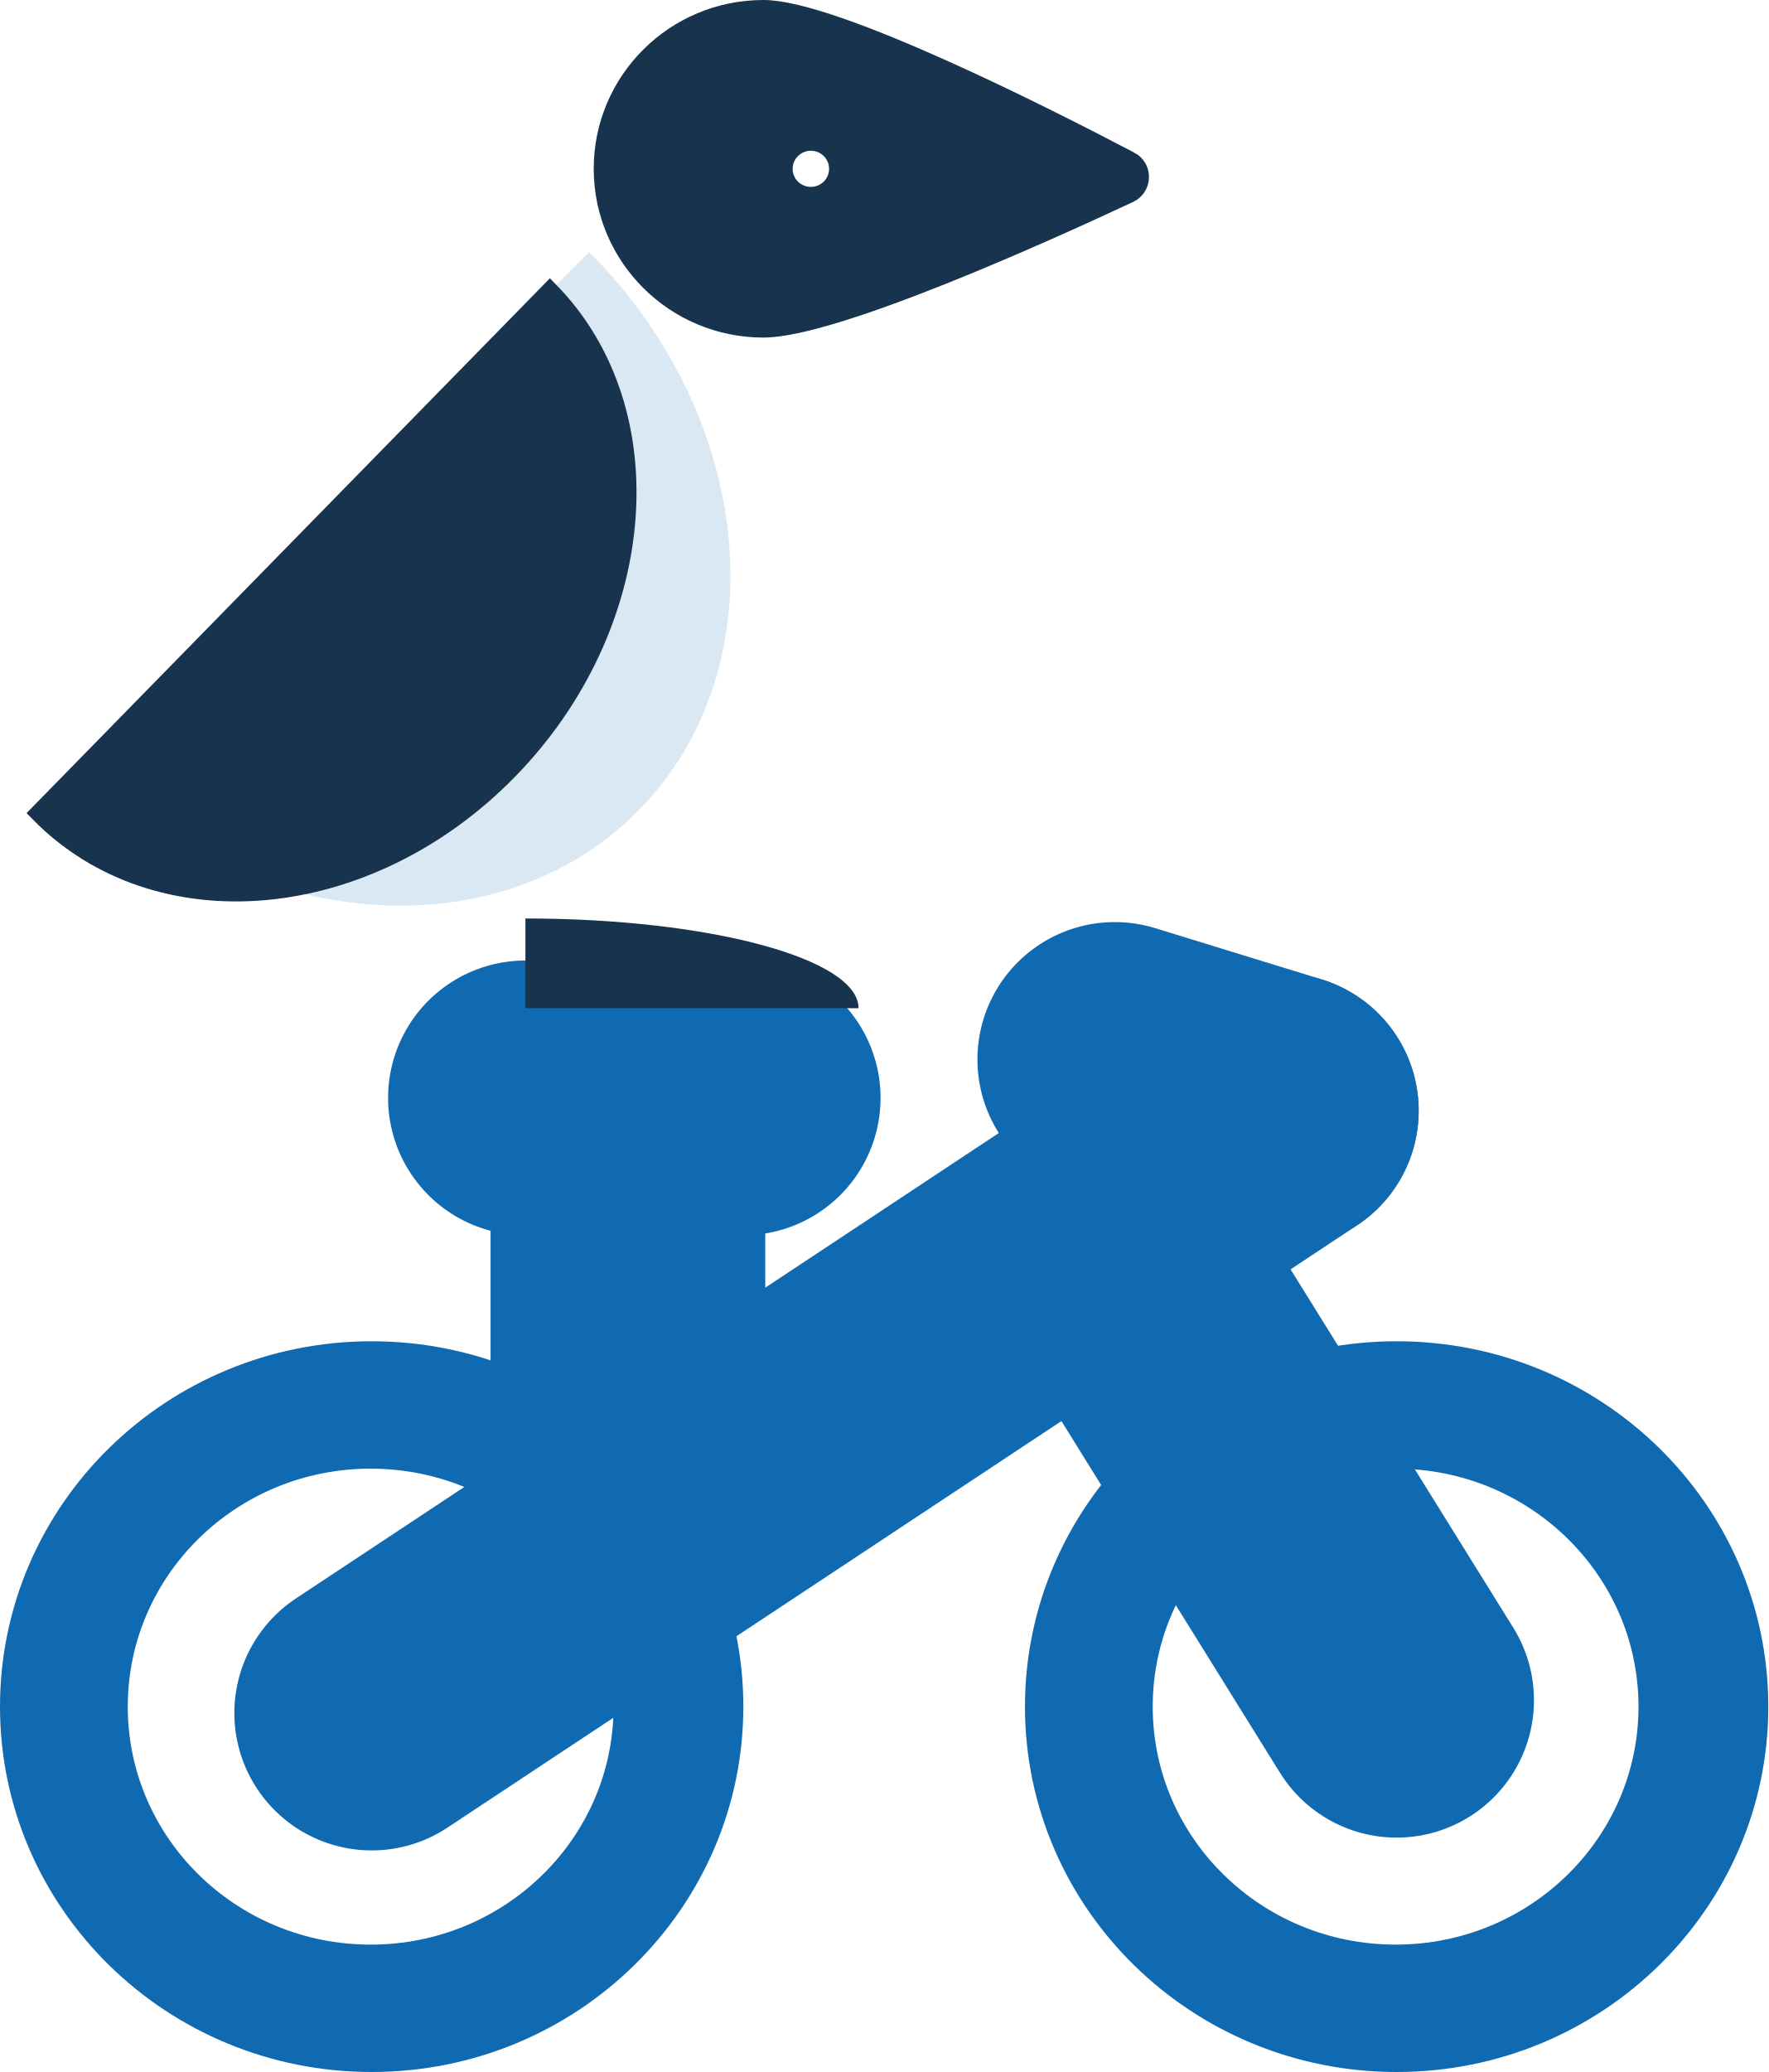
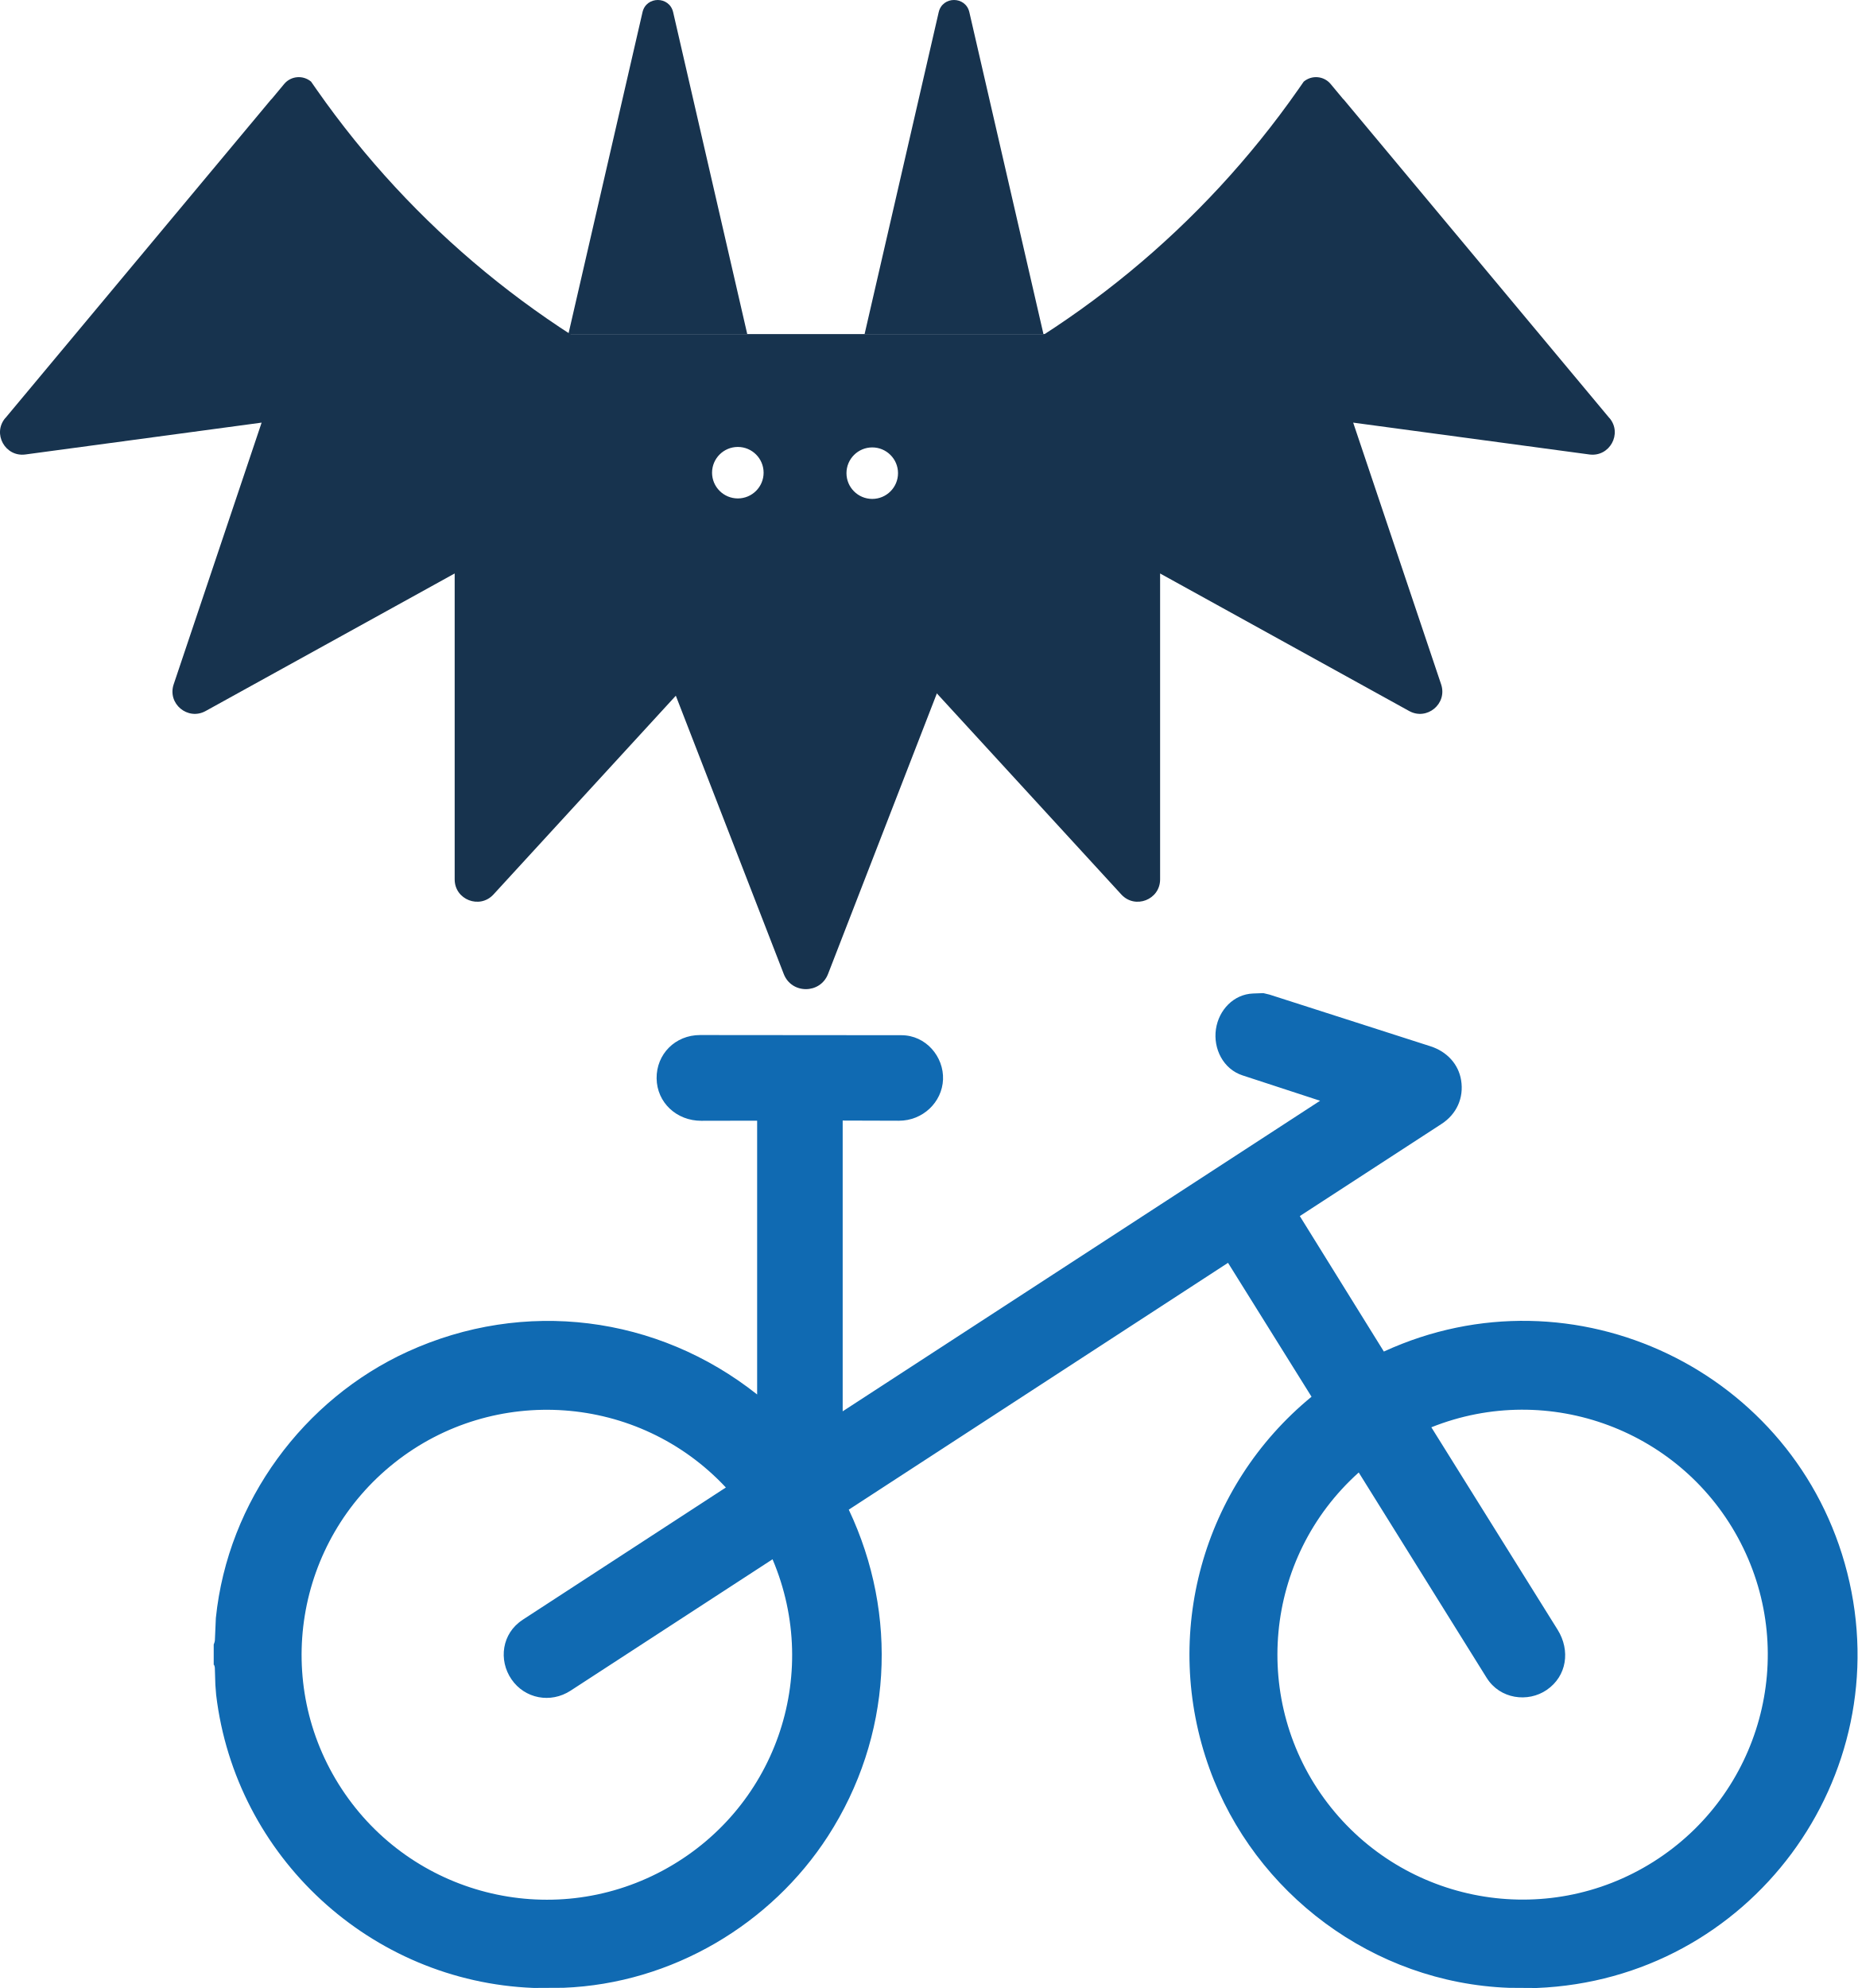
- <svg xmlns="http://www.w3.org/2000/svg" preserveAspectRatio="none" overflow="visible" style="display: block;" width="103" height="120.656" viewBox="0 0 103 120.656" fill="none">
-   <g id="Group 5">
-     <path id="Vector" d="M37.096 47.292C45.335 39.053 44.089 24.452 34.319 14.679L4.486 44.511C14.259 54.285 28.86 55.527 37.099 47.288L37.096 47.292Z" fill="#DAE8F3" />
-     <path id="Vector_2" d="M21.65 99.753L74.634 64.679" stroke-width="16" stroke-linecap="round" stroke-linejoin="round" stroke="#106AB2" />
-     <path id="Vector_3" d="M21.649 79.604C10.522 79.604 1.5 88.459 1.5 99.38C1.5 110.301 10.522 119.156 21.649 119.156C32.776 119.156 41.798 110.301 41.798 99.38C41.798 88.459 32.776 79.604 21.649 79.604ZM21.59 114.738C12.948 114.738 5.942 107.862 5.942 99.38C5.942 90.898 12.948 84.022 21.59 84.022C30.232 84.022 37.238 90.898 37.238 99.38C37.238 107.862 30.232 114.738 21.59 114.738Z" fill="#106AB2" stroke-width="3" stroke-miterlimit="10" stroke="#106AB2" />
-     <path id="Vector_4" d="M81.351 79.604C70.224 79.604 61.202 88.459 61.202 99.38C61.202 110.301 70.224 119.156 81.351 119.156C92.478 119.156 101.5 110.301 101.5 99.38C101.5 88.459 92.478 79.604 81.351 79.604ZM81.291 114.738C72.65 114.738 65.643 107.862 65.643 99.38C65.643 90.898 72.65 84.022 81.291 84.022C89.933 84.022 96.939 90.898 96.939 99.38C96.939 107.862 89.933 114.738 81.291 114.738Z" fill="#106AB2" stroke-width="3" stroke-miterlimit="10" stroke="#106AB2" />
-     <path id="Vector_5" d="M81.35 99.007L64.186 71.395" stroke-width="16" stroke-linecap="round" stroke-linejoin="round" stroke="#106AB2" />
-     <path id="Vector_6" d="M36.575 85.574V65.425" stroke-width="16" stroke-linecap="round" stroke-linejoin="round" stroke="#106AB2" />
-     <path id="Vector_7" d="M30.605 63.932H43.291" stroke-width="16" stroke-linecap="round" stroke-linejoin="round" stroke="#106AB2" />
-     <path id="Vector_8" d="M64.933 61.694L74.634 64.679" stroke-width="16" stroke-linecap="round" stroke-linejoin="round" stroke="#106AB2" />
-     <path id="Vector_9" d="M29.629 44.895C37.852 36.492 38.928 23.965 32.031 16.918L2.247 47.349C9.144 54.397 21.405 53.297 29.629 44.895Z" fill="#17334E" stroke-miterlimit="10" stroke="#17334E" />
-     <path id="Vector_10" d="M65.829 9.326C61.005 6.792 48.608 0.5 44.468 0.5C39.284 0.5 35.083 4.676 35.083 9.828C35.083 14.98 39.284 19.157 44.468 19.157C48.595 19.157 60.925 13.583 65.784 11.309C66.616 10.92 66.646 9.751 65.832 9.323L65.829 9.326ZM47.231 11.383C46.369 11.383 45.669 10.688 45.669 9.832C45.669 8.975 46.369 8.279 47.231 8.279C48.093 8.279 48.792 8.975 48.792 9.832C48.792 10.688 48.093 11.383 47.231 11.383Z" fill="#17334E" stroke-miterlimit="10" stroke="#17334E" />
-     <path id="Vector_11" d="M30.605 53.485V58.709H50.008C50.008 55.825 41.32 53.485 30.605 53.485Z" fill="#17334E" />
+ <svg xmlns="http://www.w3.org/2000/svg" preserveAspectRatio="none" overflow="visible" style="display: block;" width="100" height="107" viewBox="0 0 100 107" fill="none">
+   <g id="bike/bat">
+     <path id="Vector" d="M34.589 0.656L30.599 17.98H40.227L36.238 0.656C36.036 -0.219 34.79 -0.219 34.589 0.656Z" fill="#17334E" />
+     <path id="Vector_2" d="M86.645 22.506L72.34 5.359C72.329 5.345 72.312 5.333 72.3 5.322L71.632 4.519C71.27 4.085 70.622 4.028 70.185 4.393L69.874 4.839C64.727 12.193 57.667 18.006 49.458 21.649C49.147 21.787 49.072 22.112 49.288 22.373L53.629 27.577L45.489 30.74C45.1 30.889 44.985 31.384 45.267 31.689L60.364 48.142C61.104 48.95 62.453 48.427 62.453 47.332V30.866L75.861 38.269C76.819 38.798 77.93 37.876 77.582 36.835L72.847 22.747L85.563 24.461C86.651 24.607 87.351 23.342 86.648 22.503L86.645 22.506Z" fill="#17334E" />
+     <path id="Vector_3" d="M50.534 0.656L46.545 17.98H56.173L52.184 0.656C51.982 -0.219 50.736 -0.219 50.534 0.656Z" fill="#17334E" />
+     <path id="Vector_4" d="M57.071 17.981H29.693C29.278 17.981 28.991 18.398 29.143 18.783L42.193 52.424C42.614 53.51 44.153 53.51 44.576 52.424L57.627 18.783C57.776 18.395 57.491 17.981 57.077 17.981H57.071ZM39.721 26.827C38.955 26.827 38.333 26.206 38.333 25.442C38.333 24.677 38.955 24.056 39.721 24.056C40.486 24.056 41.108 24.677 41.108 25.442C41.108 26.206 40.486 26.827 39.721 26.827ZM46.957 26.853C46.191 26.853 45.569 26.232 45.569 25.467C45.569 24.703 46.191 24.081 46.957 24.081C47.722 24.081 48.344 24.703 48.344 25.467C48.344 26.232 47.722 26.853 46.957 26.853Z" fill="#17334E" />
+     <path id="Vector_5" d="M68.011 53.453L68.345 53.533L77.006 56.313C77.904 56.601 78.52 57.285 78.658 58.142C78.813 59.096 78.41 59.97 77.607 60.491L69.974 65.453L74.499 72.744C84.734 68.04 96.696 73.802 99.445 84.652C102.225 95.626 94.235 106.537 82.719 107L81.237 106.991C73.912 106.724 67.539 101.9 65.116 95.204C62.496 87.962 64.747 79.983 70.605 75.176L66.109 67.969L45.693 81.254C48.376 86.927 48.024 93.482 44.571 98.829C41.522 103.55 36.192 106.761 30.332 106.989L28.731 106.997C19.95 106.658 12.679 99.936 11.637 91.228L11.594 90.687L11.565 89.764C11.565 89.721 11.528 89.577 11.505 89.609V88.511C11.522 88.482 11.565 88.35 11.568 88.284L11.62 87.088C12.27 80.771 16.372 75.303 21.927 72.758C28.219 69.878 35.392 70.798 40.76 75.055V60.318L37.752 60.324C36.425 60.327 35.363 59.343 35.348 58.041C35.334 56.739 36.347 55.709 37.688 55.709L48.525 55.718C49.849 55.718 50.816 56.88 50.767 58.102C50.718 59.323 49.679 60.324 48.39 60.321L45.365 60.312V75.961L71.065 59.246L66.889 57.88C65.85 57.541 65.306 56.44 65.458 55.396C65.611 54.352 66.417 53.513 67.459 53.473L68.005 53.453H68.011ZM28.127 87.188L39.076 80.061C34.358 75.012 26.584 74.495 21.245 78.724C15.897 82.959 14.645 90.569 18.395 96.285C22.14 101.989 29.626 103.918 35.668 100.684C41.709 97.449 44.26 90.221 41.589 83.925L30.72 90.995C29.638 91.699 28.251 91.426 27.537 90.388C26.823 89.35 27.019 87.913 28.127 87.191V87.188ZM80.037 90.313L73.146 79.253C68.005 83.865 67.329 91.61 71.454 97.029C75.596 102.469 83.214 103.863 89.011 100.206C94.782 96.564 96.84 89.117 93.703 83.031C90.594 76.996 83.393 74.288 77.055 76.821L83.853 87.717C84.547 88.83 84.354 90.213 83.266 90.957C82.256 91.65 80.748 91.452 80.037 90.311V90.313Z" fill="#106AB2" />
+     <path id="Vector_6" d="M0.285 22.506L14.591 5.359C14.602 5.345 14.619 5.333 14.631 5.322L15.299 4.519C15.661 4.085 16.309 4.028 16.746 4.393L17.057 4.839C22.203 12.193 29.264 18.006 37.473 21.649C37.784 21.787 37.858 22.112 37.643 22.373L33.302 27.577L41.442 30.74C41.831 30.889 41.946 31.384 41.664 31.689L26.567 48.142C25.827 48.95 24.477 48.427 24.477 47.332V30.866L11.07 38.269C10.112 38.798 9.001 37.876 9.349 36.835L14.084 22.747L1.368 24.461C0.28 24.607 -0.42 23.342 0.282 22.503L0.285 22.506Z" fill="#17334E" />
  </g>
</svg>
